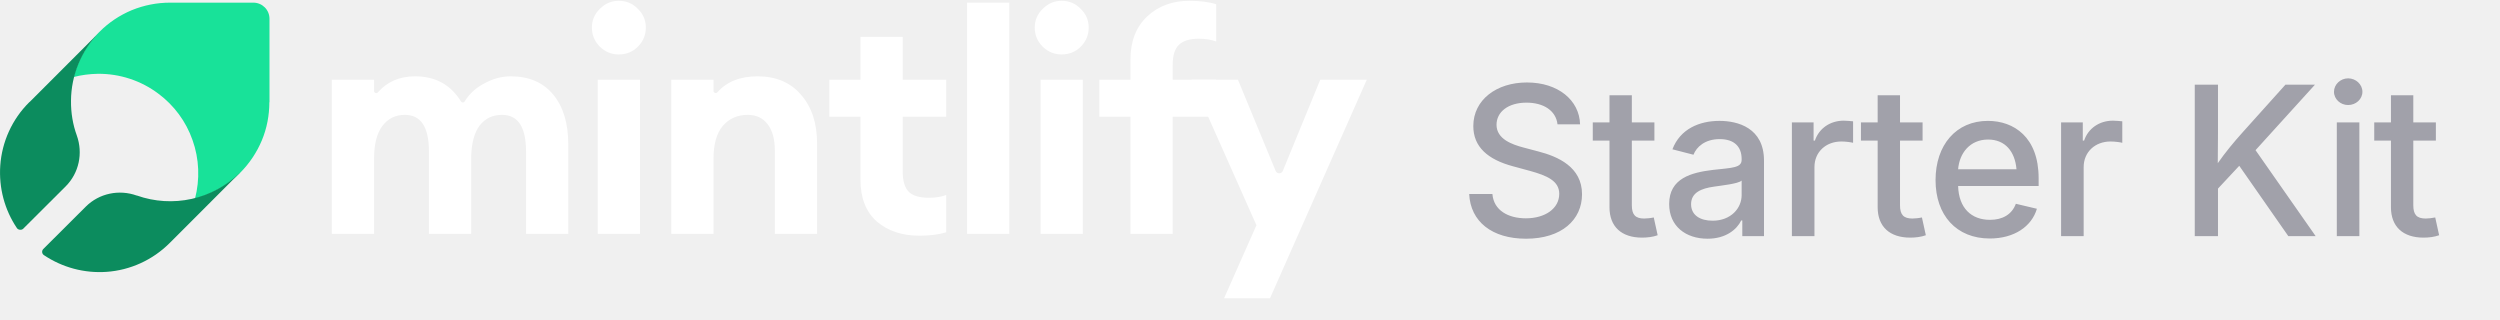
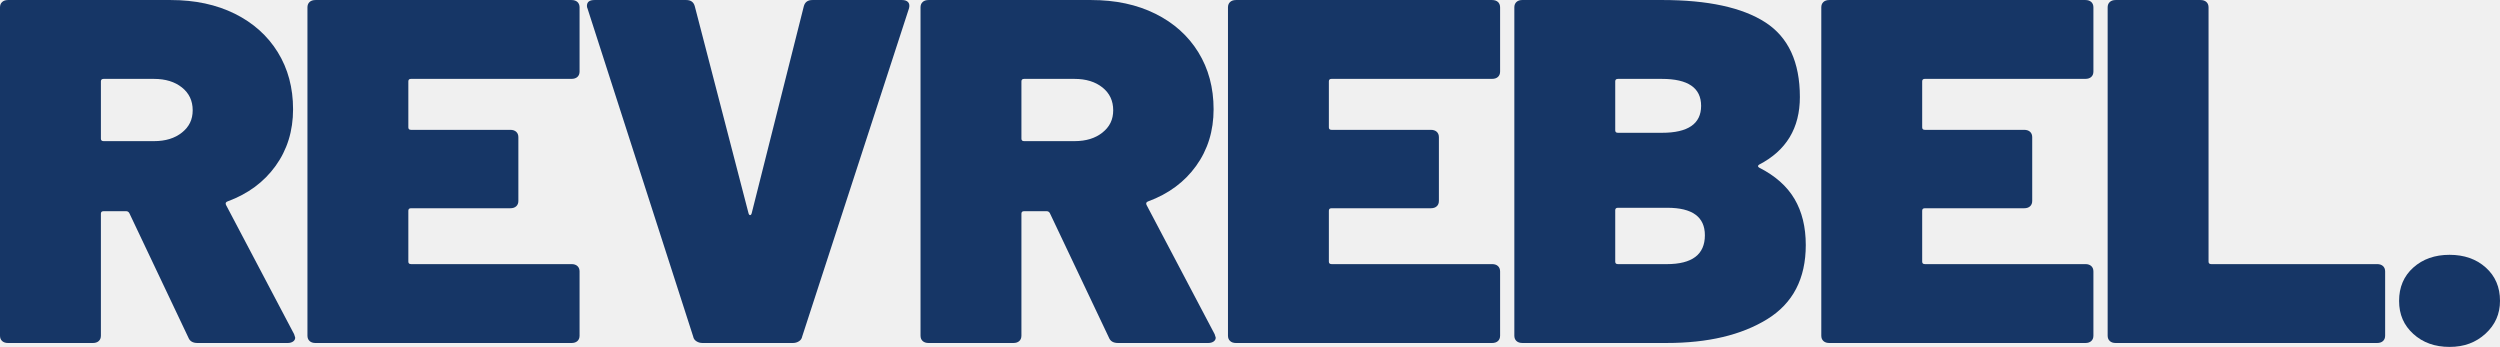
- <svg xmlns="http://www.w3.org/2000/svg" width="180" height="23" viewBox="0 0 180 23" fill="none">
-   <path d="M91.44 21.476H88.133L90.464 16.216L85.802 5.74H89.132L91.847 12.307C91.943 12.536 92.268 12.536 92.362 12.306L95.058 5.74H98.409L91.44 21.476Z" fill="white" />
-   <path d="M81.393 16.837V8.403H79.152V5.74H81.393V4.297C81.393 2.98 81.792 1.944 82.592 1.19C83.391 0.435 84.404 0.058 85.633 0.058C86.387 0.058 87.031 0.139 87.564 0.302V2.988C87.208 2.854 86.794 2.788 86.32 2.788C85.655 2.788 85.174 2.936 84.878 3.232C84.582 3.513 84.434 3.994 84.434 4.674V5.74H87.564V8.403H84.434V16.837H81.393Z" fill="white" />
-   <path d="M76.433 3.92C75.915 3.92 75.463 3.735 75.079 3.365C74.694 2.98 74.502 2.521 74.502 1.989C74.502 1.456 74.694 1.005 75.079 0.635C75.463 0.25 75.915 0.058 76.433 0.058C76.98 0.058 77.438 0.25 77.809 0.635C78.193 1.005 78.386 1.456 78.386 1.989C78.386 2.521 78.193 2.98 77.809 3.365C77.438 3.735 76.98 3.92 76.433 3.92ZM74.924 16.837V5.74H77.964V16.837H74.924Z" fill="white" />
-   <path d="M69.628 16.837V0.191H72.669V16.837H69.628Z" fill="white" />
-   <path d="M66.194 16.97C64.951 16.97 63.93 16.63 63.131 15.949C62.347 15.254 61.955 14.255 61.955 12.953V8.403H59.713V5.74H61.955V2.655H64.995V5.74H68.125V8.403H64.995V12.354C64.995 13.034 65.143 13.523 65.439 13.819C65.735 14.1 66.216 14.24 66.882 14.24C67.355 14.24 67.769 14.174 68.125 14.04V16.726C67.592 16.889 66.948 16.97 66.194 16.97Z" fill="white" />
-   <path d="M48.332 16.837V5.74H51.373V6.551C51.373 6.688 51.559 6.748 51.65 6.646C52.328 5.879 53.293 5.495 54.546 5.495C55.878 5.495 56.921 5.939 57.676 6.827C58.445 7.7 58.83 8.869 58.83 10.334V16.837H55.789V10.844C55.789 10.03 55.619 9.402 55.279 8.958C54.939 8.499 54.458 8.27 53.836 8.27C53.096 8.27 52.497 8.536 52.038 9.069C51.594 9.601 51.373 10.386 51.373 11.421V16.837H48.332Z" fill="white" />
-   <path d="M44.547 3.92C44.029 3.92 43.578 3.735 43.193 3.365C42.809 2.98 42.616 2.521 42.616 1.989C42.616 1.456 42.809 1.005 43.193 0.635C43.578 0.25 44.029 0.058 44.547 0.058C45.095 0.058 45.553 0.25 45.923 0.635C46.308 1.005 46.5 1.456 46.5 1.989C46.5 2.521 46.308 2.98 45.923 3.365C45.553 3.735 45.095 3.92 44.547 3.92ZM43.038 16.837V5.74H46.079V16.837H43.038Z" fill="white" />
-   <path d="M37.875 16.837V10.911C37.875 9.15 37.298 8.27 36.144 8.27C35.478 8.27 34.945 8.521 34.546 9.024C34.161 9.527 33.954 10.275 33.924 11.266V16.837H30.884V10.911C30.884 9.15 30.306 8.27 29.152 8.27C28.472 8.27 27.932 8.536 27.532 9.069C27.133 9.601 26.933 10.386 26.933 11.421V16.837H23.892V5.74H26.933V6.559C26.933 6.695 27.116 6.755 27.206 6.652C27.878 5.881 28.771 5.495 29.885 5.495C31.349 5.495 32.452 6.1 33.193 7.309C33.252 7.404 33.395 7.403 33.454 7.307C33.774 6.78 34.219 6.361 34.79 6.05C35.441 5.68 36.099 5.495 36.765 5.495C38.082 5.495 39.103 5.932 39.828 6.805C40.553 7.678 40.916 8.876 40.916 10.4V16.837H37.875Z" fill="white" />
-   <path d="M19.403 7.362V1.35C19.403 0.705 18.879 0.191 18.244 0.191H12.235C11.291 0.191 10.357 0.378 9.487 0.733C8.618 1.098 7.824 1.621 7.16 2.295L7.114 2.341C6.235 3.23 5.609 4.333 5.291 5.548C5.861 5.399 6.45 5.324 7.039 5.314C8.609 5.296 10.151 5.801 11.403 6.745C12.534 7.586 13.394 8.746 13.861 10.083C14.347 11.438 14.403 12.916 14.039 14.309C15.244 13.991 16.356 13.364 17.244 12.486L17.291 12.439C17.954 11.775 18.487 10.98 18.851 10.111C19.216 9.241 19.393 8.306 19.393 7.362H19.403Z" fill="#18E299" />
-   <path d="M5.112 7.26C5.121 5.416 5.857 3.646 7.151 2.324L2.151 7.326C2.133 7.344 2.114 7.354 2.095 7.372C0.876 8.583 0.14 10.204 0.019 11.918C-0.092 13.52 0.327 15.103 1.22 16.426C1.306 16.552 1.537 16.593 1.667 16.472L4.73 13.417C5.689 12.458 5.987 11.033 5.531 9.757C5.242 8.965 5.103 8.117 5.112 7.26Z" fill="#0C8C5E" />
-   <path d="M17.262 12.44C16.303 13.38 15.102 14.032 13.799 14.321C12.486 14.61 11.127 14.526 9.861 14.079C9.861 14.079 9.851 14.079 9.842 14.079C8.567 13.622 7.142 13.921 6.183 14.871L3.12 17.926C2.99 18.056 3.009 18.27 3.167 18.373C4.489 19.258 6.072 19.686 7.673 19.574C9.386 19.453 10.997 18.717 12.216 17.497L12.263 17.451L17.262 12.449V12.44Z" fill="#0C8C5E" />
-   <text x="105" y="17" font-family="Inter, ui-sans-serif, system-ui, -apple-system, sans-serif" font-size="15" font-weight="500" fill="#A1A1AA" letter-spacing="-0.01em">Starter Kit</text>
+ <svg xmlns="http://www.w3.org/2000/svg" viewBox="0 -.02 1924.06 267.008">
+   <g fill="#163666">
+     <path d="M173.91 157.62c-.55-1.26-.14-2.13 1.24-2.64 15.7-5.78 28.02-14.89 36.97-27.34 8.95-12.44 13.43-26.96 13.43-43.55 0-16.59-3.92-31.23-11.77-43.93 -7.85-12.69-18.87-22.56-33.05-29.6C166.54 3.52 150.09 0 131.36 0H6.2C4.27 0 2.75.51 1.66 1.51 .55 2.52 0 3.9 0 5.66V258.3c0 1.76.55 3.15 1.65 4.15 1.1 1.01 2.61 1.51 4.54 1.51h65.27c1.92 0 3.44-.5 4.54-1.51 1.1-1 1.65-2.39 1.65-4.15v-93.89c0-1.25.68-1.89 2.07-1.89h17.35c1.1 0 1.92.51 2.48 1.51l45.44 95.78c1.1 2.77 3.44 4.15 7.02 4.15h69.4c1.65 0 3.03-.38 4.13-1.13 1.1-.75 1.65-1.76 1.65-3.02 0-.25-.28-1.13-.83-2.64l-52.46-99.55ZM140.04 102c-5.51 4.4-12.67 6.6-21.48 6.6H79.73c-1.38 0-2.07-.62-2.07-1.89V62.59c0-1.25.68-1.89 2.07-1.89h38.83c8.81 0 15.97 2.2 21.48 6.6 5.51 4.4 8.26 10.25 8.26 17.53 0 7.28-2.76 12.76-8.26 17.16Z" />
+     <path d="M439.86 0H242.81c-1.93 0-3.45.51-4.54 1.51 -1.1 1.01-1.65 2.39-1.65 4.15V258.3c0 1.76.55 3.15 1.65 4.15 1.1 1.01 2.61 1.51 4.54 1.51h197.05c1.92 0 3.44-.5 4.54-1.51 1.1-1 1.65-2.39 1.65-4.15v-49.4c0-1.76-.56-3.14-1.65-4.15 -1.1-1-2.62-1.51-4.54-1.51H316.34c-1.38 0-2.07-.62-2.07-1.88v-39.22c0-1.25.68-1.89 2.07-1.89h76.42c1.92 0 3.44-.5 4.54-1.51 1.1-1 1.65-2.39 1.65-4.15v-49.02c0-1.76-.56-3.14-1.65-4.15 -1.1-1-2.62-1.51-4.54-1.51h-76.42c-1.38 0-2.07-.62-2.07-1.89V62.57c0-1.25.68-1.89 2.07-1.89h123.52c1.92 0 3.44-.5 4.54-1.51 1.1-1 1.65-2.39 1.65-4.15V5.66c0-1.76-.56-3.14-1.65-4.15 -1.1-1-2.62-1.51-4.54-1.51Z" />
+     <path d="M694.21 0h-68.99c-3.58 0-5.78 1.64-6.61 4.9l-40.07 159.13c-.28 1.01-.69 1.51-1.24 1.51s-.97-.5-1.24-1.51L534.75 4.9c-.83-3.26-3.03-4.9-6.61-4.9H457.5c-3.86 0-5.78 1.51-5.78 4.52 0 .75.14 1.38.41 1.89l81.38 252.64c.27 1.51 1.1 2.71 2.48 3.58 1.38.88 2.89 1.32 4.54 1.32h69.81c1.65 0 3.16-.44 4.54-1.32 1.38-.88 2.2-2.07 2.48-3.58L699.58 6.41c.55-2.01.34-3.58-.62-4.71 -.97-1.13-2.55-1.7-4.75-1.7Z" />
+     <path d="M882.37 157.62c-.55-1.26-.14-2.13 1.24-2.64 15.7-5.78 28.02-14.89 36.97-27.34 8.95-12.44 13.43-26.96 13.43-43.55 0-16.59-3.92-31.23-11.77-43.93 -7.85-12.69-18.87-22.56-33.05-29.6C875 3.52 858.55 0 839.82 0H714.65c-1.93 0-3.45.51-4.54 1.51 -1.1 1.01-1.65 2.39-1.65 4.15V258.3c0 1.76.55 3.15 1.65 4.15 1.1 1.01 2.61 1.51 4.54 1.51h65.27c1.92 0 3.44-.5 4.54-1.51 1.1-1 1.65-2.39 1.65-4.15v-93.89c0-1.25.68-1.89 2.07-1.89h17.35c1.1 0 1.92.51 2.48 1.51l45.44 95.78c1.1 2.77 3.44 4.15 7.02 4.15h69.4c1.65 0 3.03-.38 4.13-1.13 1.1-.75 1.65-1.76 1.65-3.02 0-.25-.28-1.13-.83-2.64l-52.46-99.55ZM848.49 102c-5.51 4.4-12.67 6.6-21.48 6.6h-38.83c-1.38 0-2.07-.62-2.07-1.89V62.59c0-1.25.68-1.89 2.07-1.89h38.83c8.81 0 15.97 2.2 21.48 6.6 5.51 4.4 8.26 10.25 8.26 17.53 0 7.28-2.76 12.76-8.26 17.16Z" />
+     <path d="M1148.32 0H951.27c-1.93 0-3.45.51-4.54 1.51 -1.1 1.01-1.65 2.39-1.65 4.15V258.3c0 1.76.55 3.15 1.65 4.15 1.1 1.01 2.61 1.51 4.54 1.51h197.05c1.92 0 3.44-.5 4.54-1.51 1.1-1 1.65-2.39 1.65-4.15v-49.4c0-1.76-.56-3.14-1.65-4.15 -1.1-1-2.62-1.51-4.54-1.51H1024.8c-1.38 0-2.07-.62-2.07-1.88v-39.22c0-1.25.68-1.89 2.07-1.89h76.42c1.92 0 3.44-.5 4.54-1.51 1.1-1 1.65-2.39 1.65-4.15v-49.02c0-1.76-.56-3.14-1.65-4.15 -1.1-1-2.62-1.51-4.54-1.51h-76.42c-1.38 0-2.07-.62-2.07-1.89V62.57c0-1.25.68-1.89 2.07-1.89h123.52c1.92 0 3.44-.5 4.54-1.51 1.1-1 1.65-2.39 1.65-4.15V5.66c0-1.76-.56-3.14-1.65-4.15 -1.1-1-2.62-1.51-4.54-1.51Z" />
+     <path d="M1353.83 128.96c-1.1-.75-1.1-1.51 0-2.26 20.93-10.81 31.4-28.15 31.4-52.04 0-26.9-8.88-46.06-26.64-57.51 -17.76-11.44-44.27-17.16-79.52-17.16h-107.41c-1.93 0-3.45.51-4.54 1.51 -1.1 1.01-1.65 2.39-1.65 4.15v252.64c0 1.76.55 3.15 1.65 4.15 1.1 1.01 2.61 1.51 4.54 1.51h111.12c31.67 0 57.42-6.09 77.25-18.29 19.83-12.19 29.74-31.23 29.74-57.13 0-13.82-2.89-25.64-8.68-35.45 -5.79-9.81-14.87-17.85-27.26-24.13Zm-110.71-66.37c0-1.25.68-1.89 2.07-1.89h33.87c20.1 0 30.16 6.92 30.16 20.74 0 13.82-10.06 20.74-30.16 20.74h-33.87c-1.38 0-2.07-.62-2.07-1.89V62.58Zm39.66 140.66h-37.59c-1.38 0-2.07-.62-2.07-1.88v-39.59c0-1.25.68-1.89 2.07-1.89h38.01c19.27 0 28.92 7.04 28.92 21.12 0 14.83-9.78 22.25-29.33 22.25Z" />
+     <path d="M1604.95 0H1407.9c-1.93 0-3.45.51-4.54 1.51 -1.1 1.01-1.65 2.39-1.65 4.15V258.3c0 1.76.55 3.15 1.65 4.15 1.1 1.01 2.61 1.51 4.54 1.51h197.05c1.92 0 3.44-.5 4.54-1.51 1.1-1 1.65-2.39 1.65-4.15v-49.4c0-1.76-.55-3.14-1.65-4.15 -1.1-1-2.62-1.51-4.54-1.51h-123.52c-1.38 0-2.07-.62-2.07-1.88v-39.22c0-1.25.68-1.89 2.07-1.89h76.42c1.92 0 3.44-.5 4.54-1.51 1.1-1 1.65-2.39 1.65-4.15v-49.02c0-1.76-.55-3.14-1.65-4.15 -1.1-1-2.62-1.51-4.54-1.51h-76.42c-1.38 0-2.07-.62-2.07-1.89V62.57c0-1.25.68-1.89 2.07-1.89h123.52c1.92 0 3.44-.5 4.54-1.51 1.1-1 1.65-2.39 1.65-4.15V5.66c0-1.76-.55-3.14-1.65-4.15 -1.1-1-2.62-1.51-4.54-1.51Z" />
+     <path d="M1829.47 203.25h-127.65c-1.38 0-2.07-.62-2.07-1.88V5.66c0-1.76-.55-3.14-1.65-4.15 -1.1-1-2.62-1.51-4.54-1.51h-65.27c-1.93 0-3.45.51-4.54 1.51 -1.1 1.01-1.65 2.39-1.65 4.15V258.3c0 1.76.55 3.15 1.65 4.15 1.1 1.01 2.61 1.51 4.54 1.51h201.18c1.92 0 3.44-.5 4.54-1.51 1.1-1 1.65-2.39 1.65-4.15v-49.4c0-1.76-.55-3.14-1.65-4.15 -1.1-1-2.62-1.51-4.54-1.51Z" />
+     <path d="M1913.11 205.89c-7.3-6.53-16.59-9.8-27.88-9.8s-20.59 3.27-27.88 9.8c-7.3 6.54-10.95 15.08-10.95 25.64s3.65 18.79 10.95 25.45c7.29 6.66 16.59 9.99 27.88 9.99s20.24-3.39 27.68-10.18c7.44-6.79 11.15-15.21 11.15-25.26 0-10.56-3.65-19.1-10.95-25.64Z" />
+   </g>
</svg>
